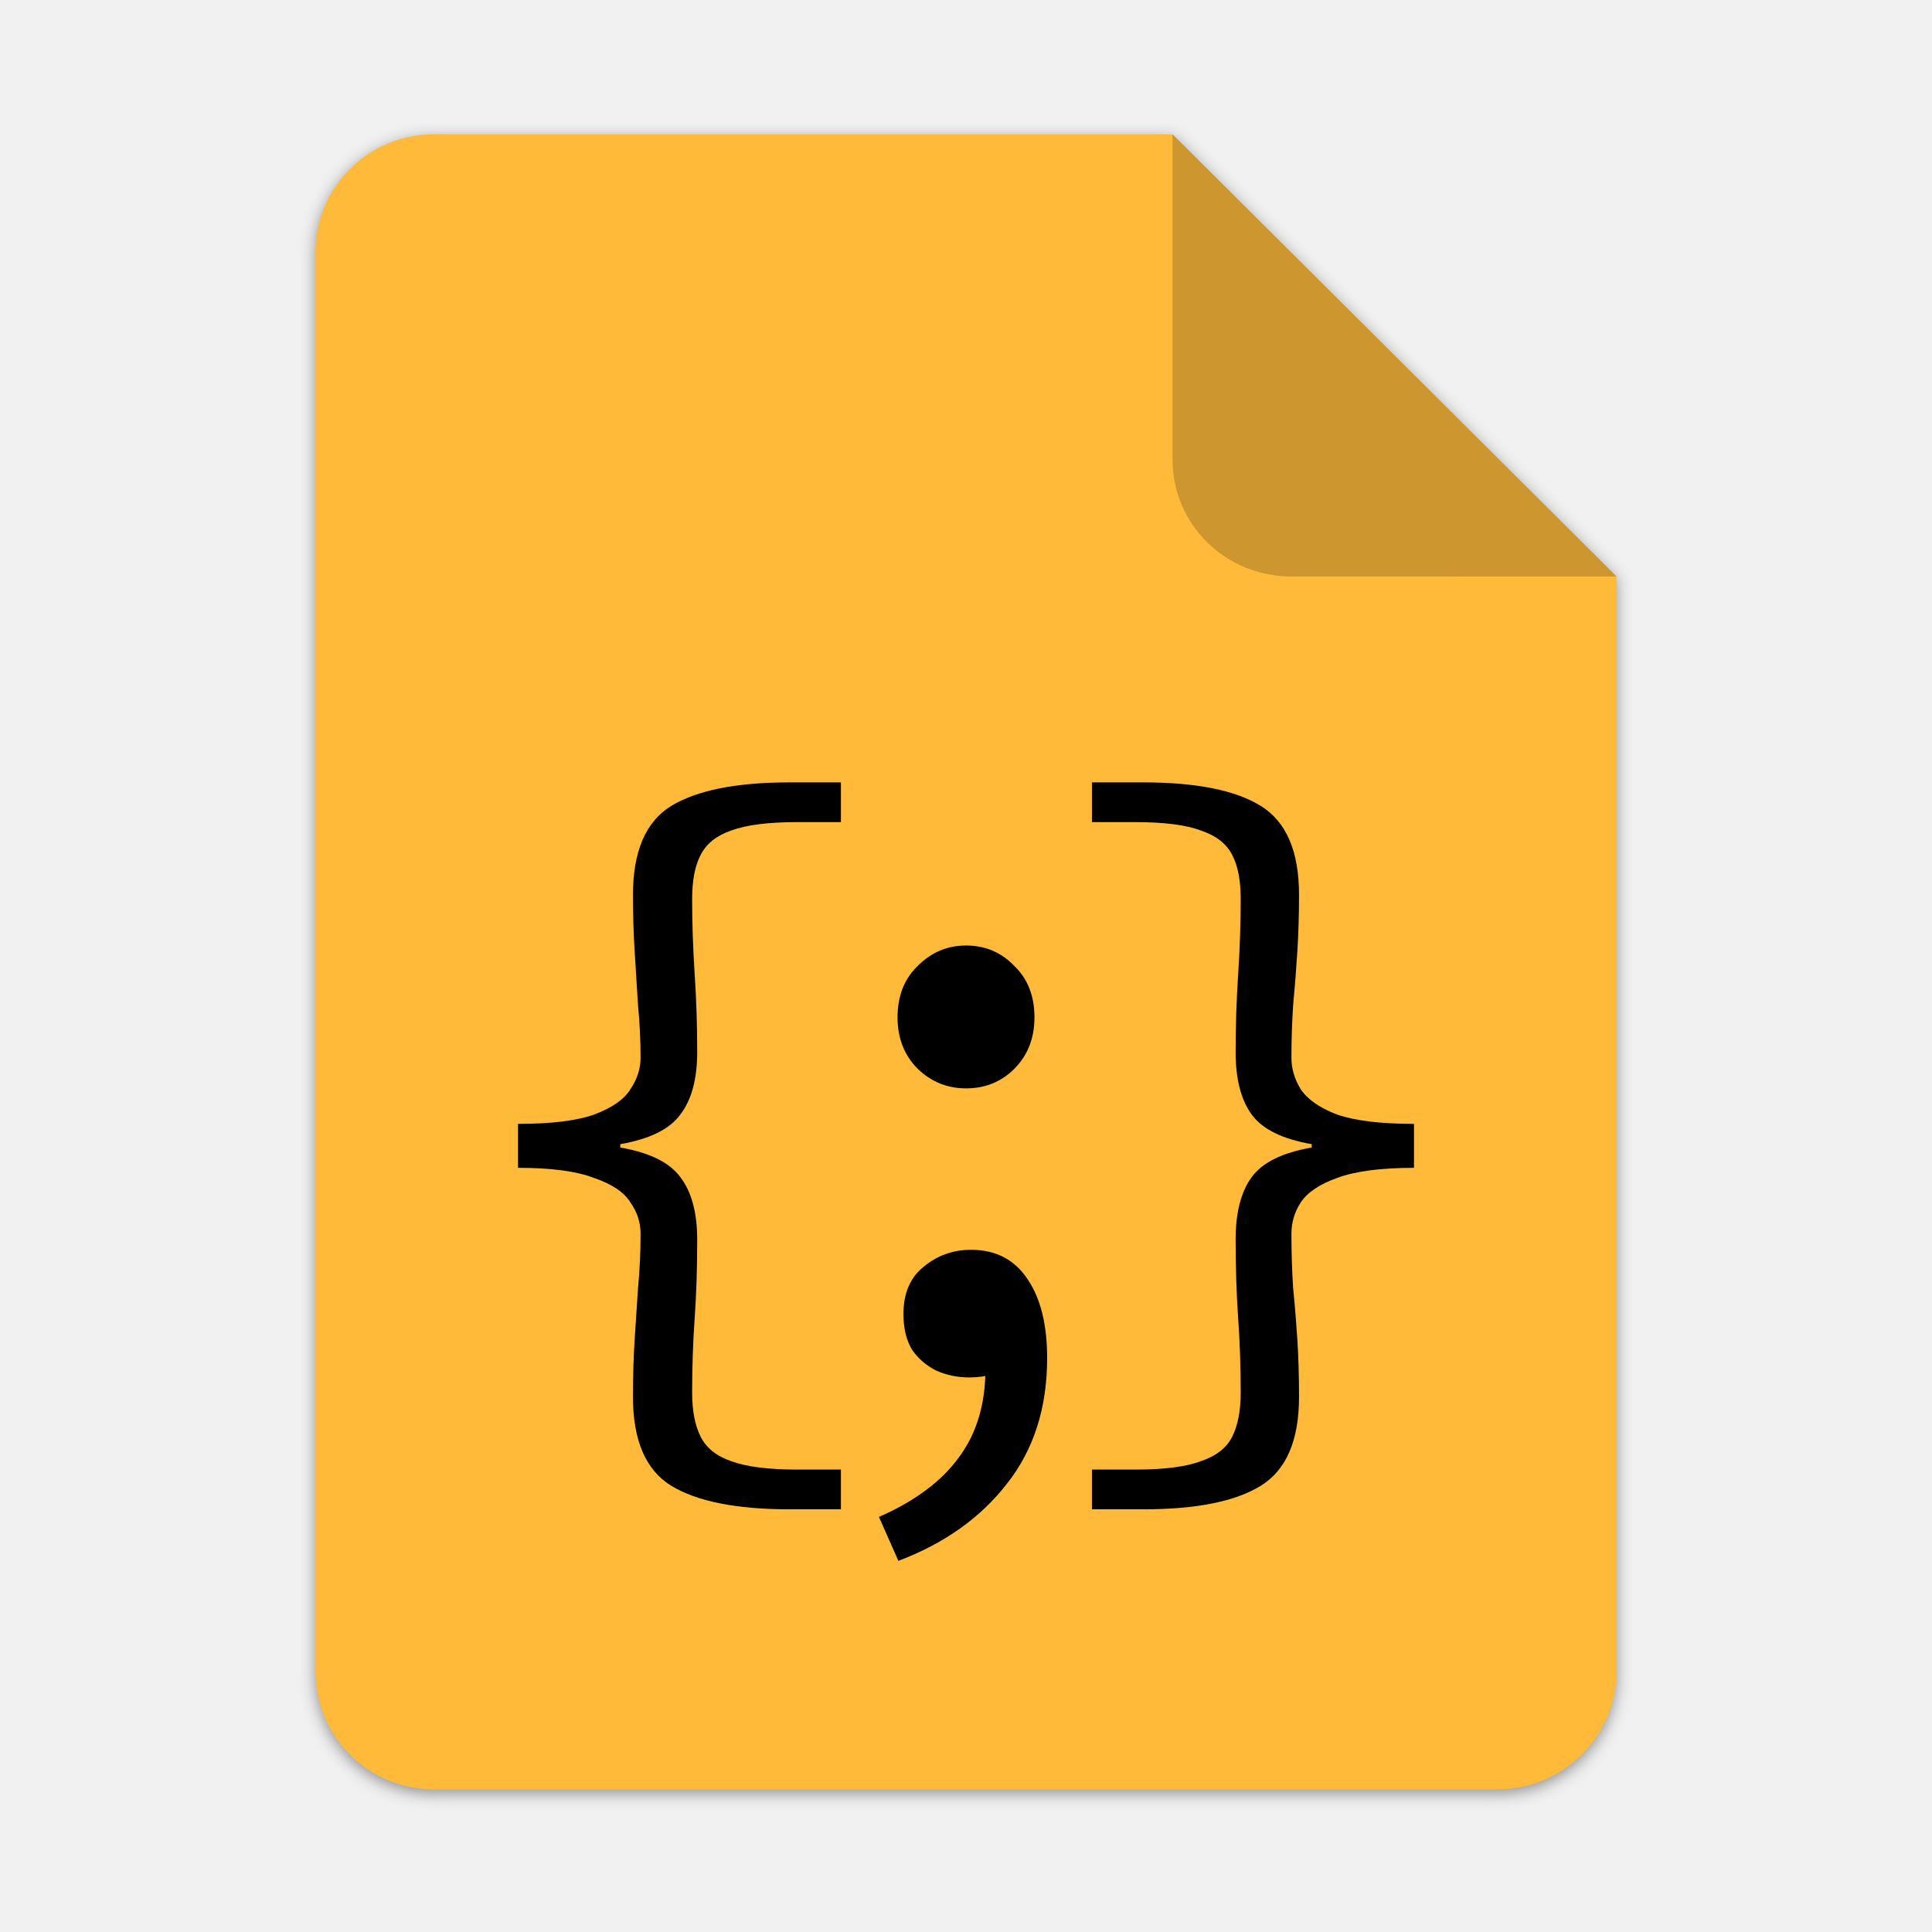
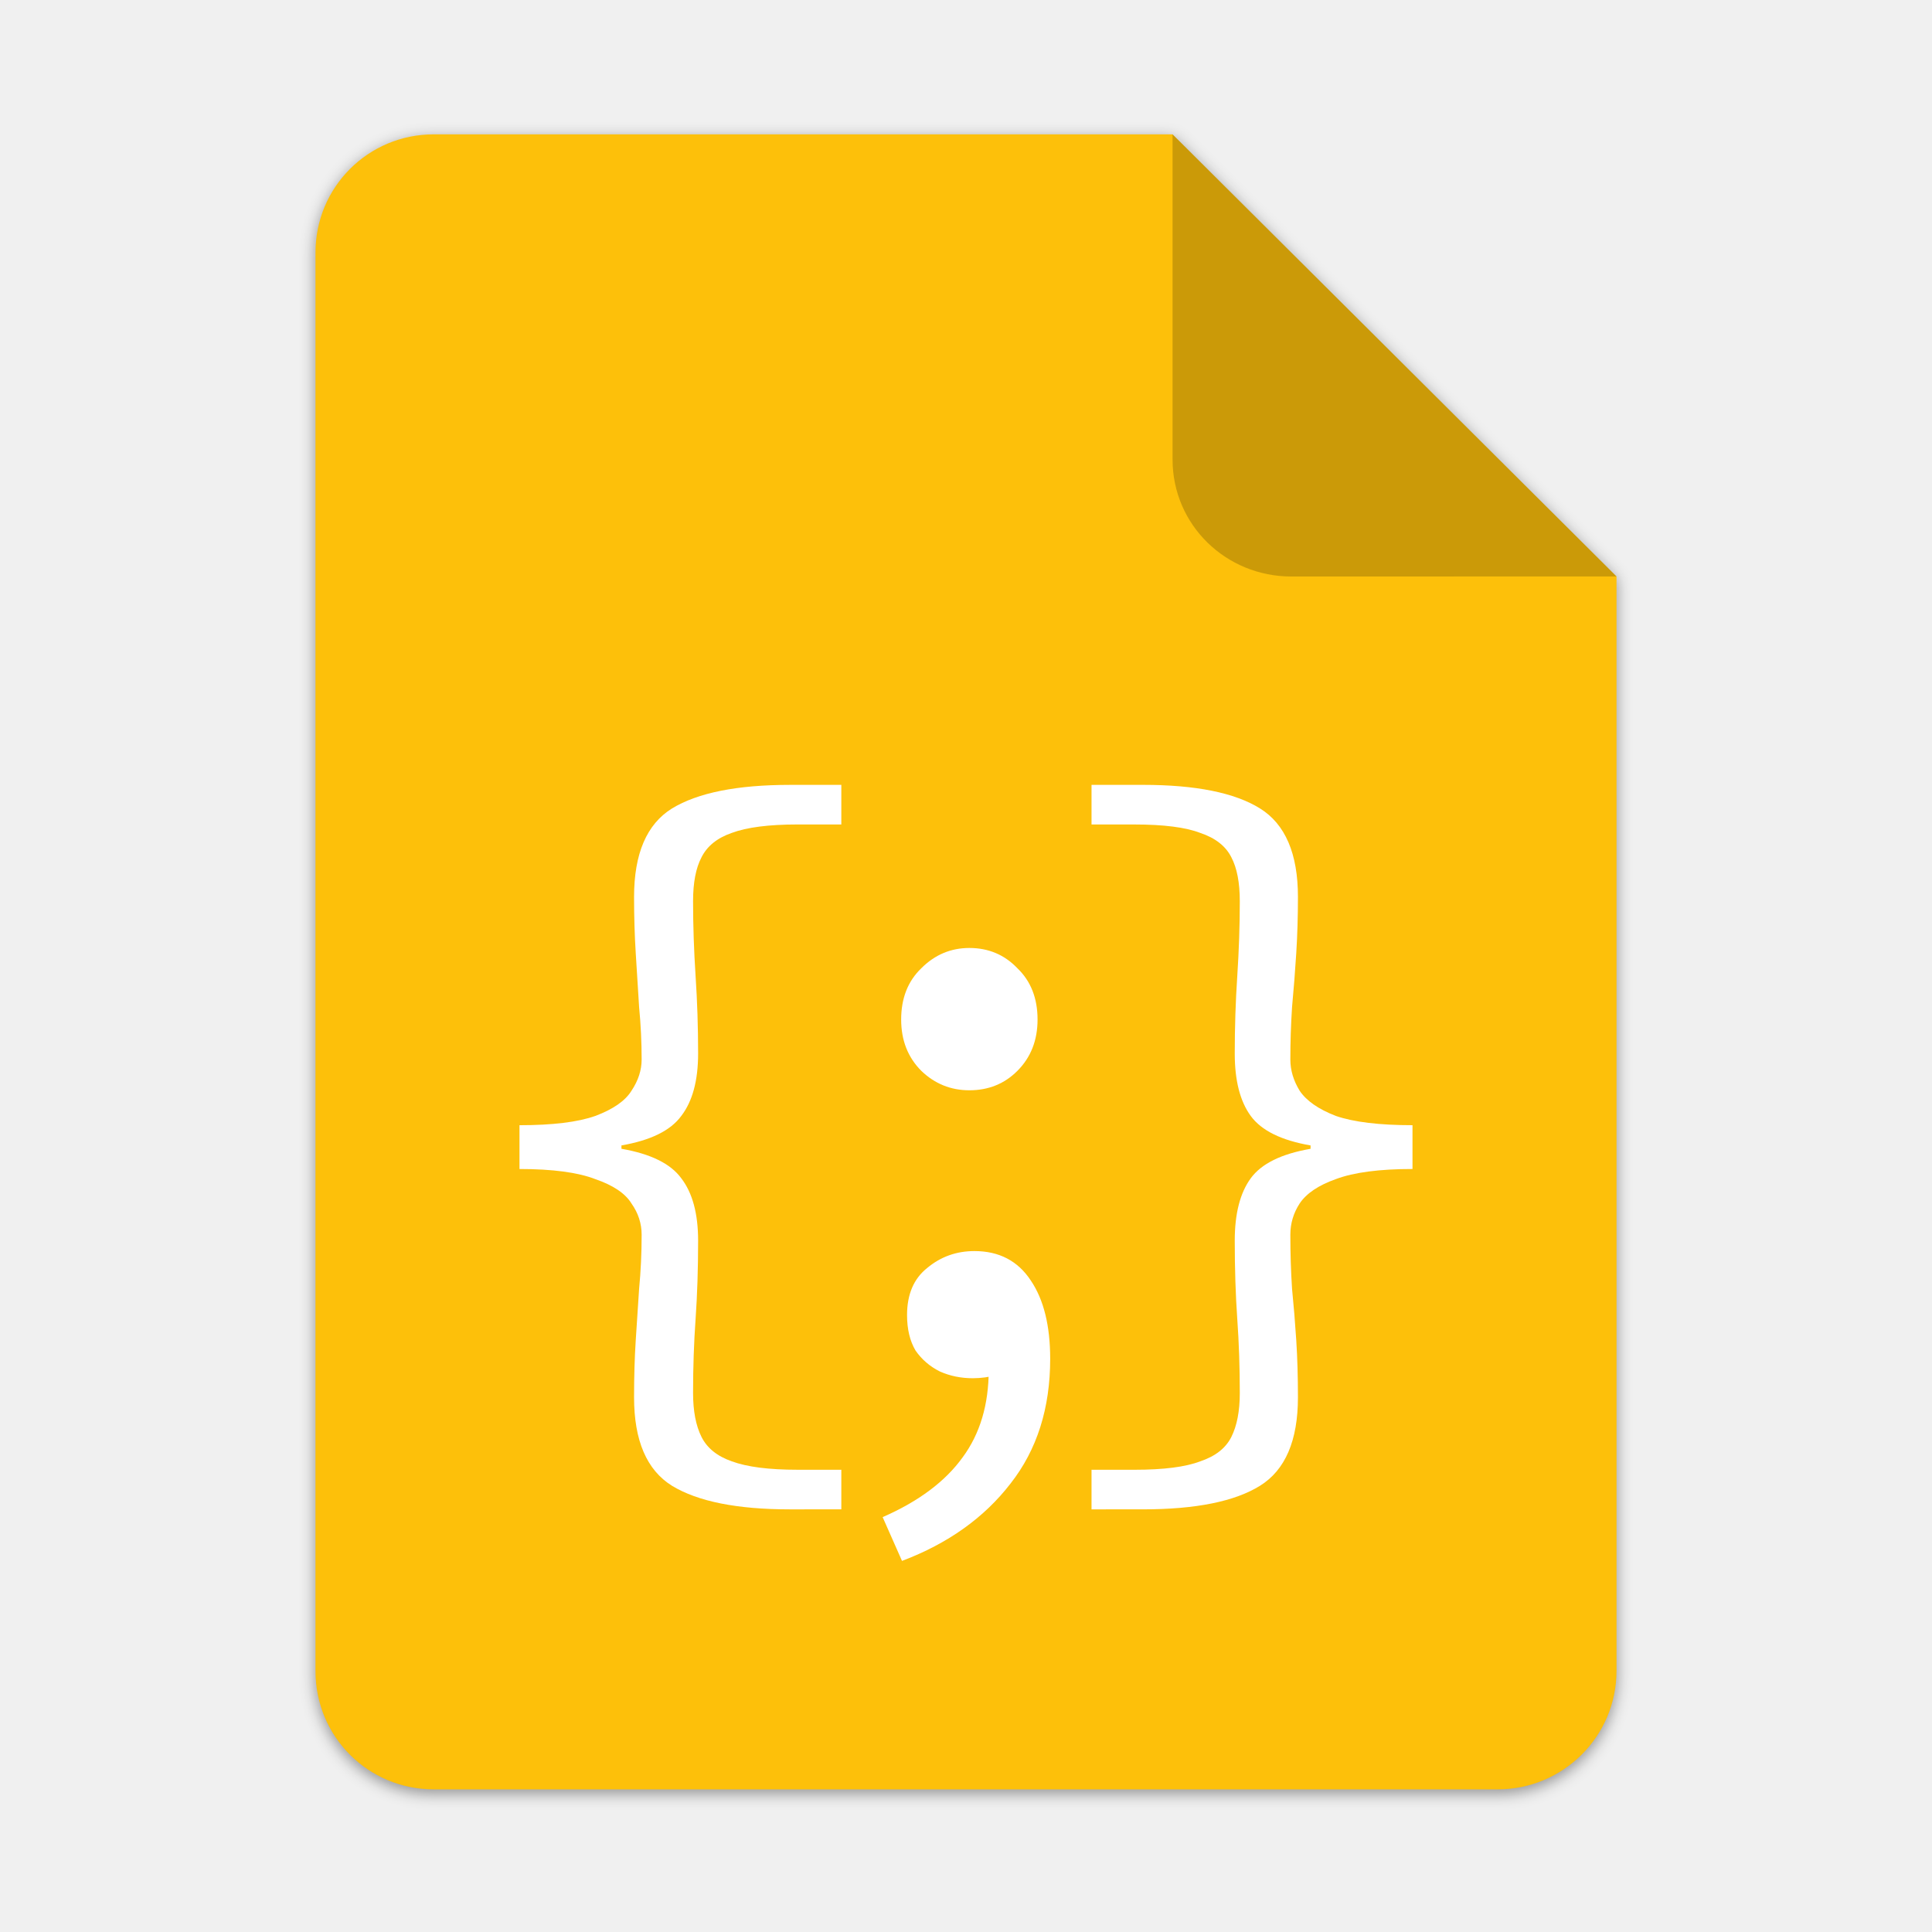
<svg xmlns="http://www.w3.org/2000/svg" height="128px" viewBox="0 0 128 128" width="128px" version="1.1" id="svg35">
  <defs id="defs39">
    <filter height="1.021" y="-0.011" width="1.027" x="-0.014" id="filter16020" style="color-interpolation-filters:sRGB">
      <feGaussianBlur id="feGaussianBlur16022" stdDeviation="2" />
    </filter>
  </defs>
  <linearGradient id="a" gradientUnits="userSpaceOnUse" x1="36" x2="60" y1="68" y2="68">
    <stop offset="0" stop-color="#ed336c" id="stop2" />
    <stop offset="1" stop-color="#ffa348" id="stop4" />
  </linearGradient>
  <linearGradient id="b" gradientTransform="matrix(0 1 -1 0 144 -32)" gradientUnits="userSpaceOnUse" x1="72" x2="96" y1="68" y2="68">
    <stop offset="0" stop-color="#404ce6" id="stop7" />
    <stop offset="1" stop-color="#c061cb" id="stop9" />
  </linearGradient>
  <linearGradient id="c" gradientUnits="userSpaceOnUse" x1="68.849" x2="95.258" y1="84" y2="84">
    <stop offset="0" stop-color="#33d1c6" id="stop12" />
    <stop offset="1" stop-color="#1c25d8" id="stop14" />
  </linearGradient>
  <g id="g27623" transform="translate(215.4773,41.1217)" style="stroke-width:0.25" />
  <g style="stroke-width:2.625" transform="matrix(0.0952482,0,0,0.0952482,757.0439,-144.1883)" id="g27623-5" />
  <g id="g1893" transform="matrix(0.0952482,0,0,0.0952482,-366.5985,-509.0414)" style="stroke-width:2.625" />
  <g style="stroke-width:0.25" transform="matrix(0.2447541,0,0,0.2447541,0.6290977,52.2641)" id="g1879" />
  <g transform="matrix(0.5,0,0,0.5,-380.1651,-476.2432)" id="g15395" style="display:inline;fill:#c0bfbc;stroke-width:2;enable-background:new" />
  <g style="display:inline;fill:#deddda;stroke-width:2;enable-background:new" id="g15401" transform="matrix(0.5,0,0,0.5,-380.1651,-475.2432)" />
  <g style="display:inline;fill:#c0bfbc;stroke-width:2;enable-background:new" id="g15421" transform="matrix(0.5,0,0,0.5,-383.1651,-439.2432)" />
  <g transform="matrix(0.5,0,0,0.5,-383.1651,-438.2432)" id="g15423" style="display:inline;fill:#deddda;stroke-width:2;enable-background:new" />
  <g id="g4417" transform="matrix(0.2447541,0,0,0.2447541,-154.8898,52.2641)" style="stroke-width:0.25" />
  <g style="stroke-width:2.625" transform="matrix(0.0952482,0,0,0.0952482,-339.6227,-200.0845)" id="g4431" />
  <path id="path4409" d="m 111.828,-178.55 h 200 L 432,-58.879 432.005,237.361 c 3.1e-4,17.728 -14.449,32.088 -32.177,32.088 h -288 c -17.728,0 -32,-14.272 -32,-32 v -384 c 0,-17.728 14.272,-32 32,-32 z" clip-path="none" style="display:inline;opacity:0.4;fill:#000000;fill-opacity:1;stroke:none;stroke-width:0.5;stroke-linejoin:round;stroke-miterlimit:4;stroke-dasharray:none;stroke-opacity:1;filter:url(#filter16020);enable-background:new" transform="matrix(0.2447541,0,0,0.2447541,1.36336,52.87599)" />
-   <path style="display:inline;fill:#ffba3a;fill-opacity:1;stroke:none;stroke-width:0.122;stroke-linejoin:round;stroke-miterlimit:4;stroke-dasharray:none;stroke-opacity:1;enable-background:new" clip-path="none" d="m 28.734,8.901 h 48.951 l 29.412,29.29 10e-4,72.506 c 8e-5,4.339 -3.536,7.854 -7.875,7.854 H 28.734 c -4.339,0 -7.832,-3.493 -7.832,-7.832 V 16.733 c 0,-4.339 3.493,-7.832 7.832,-7.832 z" id="path4411" />
+   <path style="display:inline;fill:#fdc00a;fill-opacity:1;stroke:none;stroke-width:0.122;stroke-linejoin:round;stroke-miterlimit:4;stroke-dasharray:none;stroke-opacity:1;enable-background:new" clip-path="none" d="m 28.734,8.901 h 48.951 l 29.412,29.29 10e-4,72.506 c 8e-5,4.339 -3.536,7.854 -7.875,7.854 H 28.734 c -4.339,0 -7.832,-3.493 -7.832,-7.832 V 16.733 c 0,-4.339 3.493,-7.832 7.832,-7.832 z" id="path4411" />
  <path style="display:inline;vector-effect:none;fill:#000000;fill-opacity:0.199;stroke:none;stroke-width:0.122;stroke-linecap:butt;stroke-linejoin:round;stroke-miterlimit:4;stroke-dasharray:none;stroke-dashoffset:0;stroke-opacity:1;enable-background:new" d="M 77.685,8.901 V 30.439 c 0,4.339 3.535,7.757 7.874,7.757 l 21.539,-0.005 z" id="path4413" />
-   <g aria-label="{;}" id="text6392" style="font-size:56px;line-height:1.25;font-family:Cantarell;-inkscape-font-specification:Cantarell;letter-spacing:-14px" transform="translate(0,3.416)">
-     <path d="m 52.296,96.579 q -5.264,0 -7.84,-1.568 -2.52,-1.568 -2.52,-5.88 0,-2.072 0.112,-3.808 0.112,-1.736 0.224,-3.416 0.168,-1.736 0.168,-3.584 0,-1.12 -0.672,-2.072 -0.616,-1.008 -2.408,-1.624 -1.736,-0.672 -5.04,-0.672 v -2.912 q 3.304,0 5.04,-0.616 1.792,-0.672 2.408,-1.68 0.672,-1.008 0.672,-2.072 0,-1.736 -0.168,-3.472 -0.112,-1.792 -0.224,-3.584 -0.112,-1.792 -0.112,-3.752 0,-4.312 2.52,-5.88 2.576,-1.568 7.84,-1.568 h 3.416 v 2.632 h -2.912 q -2.856,0 -4.368,0.56 -1.456,0.504 -2.016,1.624 -0.56,1.064 -0.56,2.912 0,2.408 0.168,4.984 0.168,2.52 0.168,5.152 0,2.688 -1.12,4.144 -1.064,1.456 -3.976,1.96 v 0.224 q 2.912,0.504 3.976,1.96 1.12,1.456 1.12,4.144 0,2.8 -0.168,5.208 -0.168,2.352 -0.168,4.928 0,1.792 0.56,2.912 0.56,1.12 2.016,1.624 1.512,0.56 4.368,0.56 h 2.912 v 2.632 z" style="font-family:'Source Code Pro';-inkscape-font-specification:'Source Code Pro'" id="path7300" />
-     <path d="m 64,68.691 q -1.848,0 -3.192,-1.288 -1.344,-1.344 -1.344,-3.416 0,-2.128 1.344,-3.416 1.344,-1.344 3.192,-1.344 1.904,0 3.192,1.344 1.344,1.288 1.344,3.416 0,2.072 -1.344,3.416 -1.288,1.288 -3.192,1.288 z m -4.48,31.304 -1.288,-2.912 q 3.584,-1.568 5.32,-3.976 1.736,-2.352 1.736,-5.824 l -1.064,-5.152 3.136,4.424 q -0.672,0.784 -1.512,1.064 -0.784,0.224 -1.624,0.224 -1.176,0 -2.184,-0.448 -1.008,-0.504 -1.624,-1.4 -0.56,-0.952 -0.56,-2.352 0,-2.072 1.344,-3.136 1.344,-1.12 3.136,-1.12 2.464,0 3.752,1.96 1.288,1.904 1.288,5.208 0,4.928 -2.632,8.288 -2.632,3.416 -7.224,5.152 z" style="font-family:'Source Code Pro';-inkscape-font-specification:'Source Code Pro'" id="path7302" />
-     <path d="m 72.344,96.579 v -2.632 h 2.856 q 2.912,0 4.368,-0.56 1.512,-0.504 2.072,-1.624 0.56,-1.12 0.56,-2.912 0,-2.576 -0.168,-4.928 -0.168,-2.408 -0.168,-5.208 0,-2.688 1.064,-4.144 1.064,-1.456 3.976,-1.96 v -0.224 q -2.912,-0.504 -3.976,-1.96 -1.064,-1.456 -1.064,-4.144 0,-2.632 0.168,-5.152 0.168,-2.576 0.168,-4.984 0,-1.848 -0.56,-2.912 -0.56,-1.12 -2.072,-1.624 -1.456,-0.56 -4.368,-0.56 h -2.856 v -2.632 h 3.416 q 5.264,0 7.784,1.568 2.52,1.568 2.52,5.88 0,1.96 -0.112,3.752 -0.112,1.792 -0.28,3.584 -0.112,1.736 -0.112,3.472 0,1.064 0.616,2.072 0.672,1.008 2.408,1.68 1.792,0.616 5.096,0.616 v 2.912 q -3.304,0 -5.096,0.672 -1.736,0.616 -2.408,1.624 -0.616,0.952 -0.616,2.072 0,1.848 0.112,3.584 0.168,1.68 0.28,3.416 0.112,1.736 0.112,3.808 0,4.312 -2.52,5.88 -2.52,1.568 -7.784,1.568 z" style="font-family:'Source Code Pro';-inkscape-font-specification:'Source Code Pro'" id="path7304" />
+   <g id="g1413" transform="translate(0.098604,0.1640625)">
+     <path d="m 52.236,99.835 q -5.247,0 -7.814,-1.563 -2.512,-1.563 -2.512,-5.86 0,-2.065 0.112,-3.795 0.112,-1.73 0.223,-3.405 0.167,-1.73 0.167,-3.572 0,-1.116 -0.67,-2.065 -0.614,-1.005 -2.4,-1.619 -1.73,-0.67 -5.023,-0.67 v -2.902 q 3.293,0 5.023,-0.614 1.786,-0.67 2.4,-1.674 0.67,-1.005 0.67,-2.065 0,-1.73 -0.167,-3.46 -0.112,-1.786 -0.223,-3.572 -0.112,-1.786 -0.112,-3.74 0,-4.298 2.512,-5.86 2.567,-1.563 7.814,-1.563 h 3.405 v 2.623 h -2.902 q -2.847,0 -4.353,0.558 -1.451,0.502 -2.009,1.619 -0.558,1.06 -0.558,2.902 0,2.4 0.167,4.967 0.167,2.512 0.167,5.135 0,2.679 -1.116,4.13 -1.06,1.451 -3.963,1.953 v 0.223 q 2.902,0.502 3.963,1.953 1.116,1.451 1.116,4.13 0,2.791 -0.167,5.191 -0.167,2.344 -0.167,4.912 0,1.786 0.558,2.902 0.558,1.116 2.009,1.619 1.507,0.558 4.353,0.558 h 2.902 v 2.623 z" style="font-size:56px;line-height:1.25;font-family:'Source Code Pro';-inkscape-font-specification:'Source Code Pro';letter-spacing:-14px;fill:#ffffff;stroke-width:0.997" id="path7300" />
+     <path d="m 64.124,72.07 q -1.841,0 -3.179,-1.283 -1.339,-1.339 -1.339,-3.403 0,-2.12 1.339,-3.403 1.339,-1.339 3.179,-1.339 1.897,0 3.179,1.339 1.339,1.283 1.339,3.403 0,2.064 -1.339,3.403 -1.283,1.283 -3.179,1.283 z m -4.462,31.181 -1.283,-2.901 q 3.57,-1.562 5.299,-3.96 1.729,-2.343 1.729,-5.801 l -1.06,-5.132 3.124,4.407 q -0.669,0.781 -1.506,1.06 -0.781,0.223 -1.618,0.223 -1.171,0 -2.175,-0.446 -1.004,-0.502 -1.618,-1.395 -0.558,-0.948 -0.558,-2.343 0,-2.064 1.339,-3.124 1.339,-1.116 3.124,-1.116 2.454,0 3.737,1.952 1.283,1.897 1.283,5.188 0,4.909 -2.622,8.255 -2.622,3.403 -7.196,5.132 z" style="font-size:56px;line-height:1.25;font-family:'Source Code Pro';-inkscape-font-specification:'Source Code Pro';letter-spacing:-14px;fill:#ffffff;stroke-width:0.996" id="path7302" />
+     <path d="m 72.218,99.835 v -2.623 h 2.847 q 2.902,0 4.353,-0.558 1.507,-0.502 2.065,-1.619 0.558,-1.116 0.558,-2.902 0,-2.567 -0.167,-4.912 -0.167,-2.4 -0.167,-5.191 0,-2.679 1.06,-4.13 1.06,-1.451 3.963,-1.953 v -0.223 q -2.902,-0.502 -3.963,-1.953 -1.06,-1.451 -1.06,-4.13 0,-2.623 0.167,-5.135 0.167,-2.567 0.167,-4.967 0,-1.842 -0.558,-2.902 -0.558,-1.116 -2.065,-1.619 -1.451,-0.558 -4.353,-0.558 H 72.218 V 51.835 h 3.405 q 5.247,0 7.758,1.563 2.512,1.563 2.512,5.86 0,1.953 -0.112,3.74 -0.112,1.786 -0.279,3.572 -0.112,1.73 -0.112,3.46 0,1.06 0.614,2.065 0.67,1.005 2.4,1.674 1.786,0.614 5.079,0.614 v 2.902 q -3.293,0 -5.079,0.67 -1.73,0.614 -2.4,1.619 -0.614,0.949 -0.614,2.065 0,1.842 0.112,3.572 0.167,1.674 0.279,3.405 0.112,1.73 0.112,3.795 0,4.298 -2.512,5.86 -2.512,1.563 -7.758,1.563 z" style="font-size:56px;line-height:1.25;font-family:'Source Code Pro';-inkscape-font-specification:'Source Code Pro';letter-spacing:-14px;fill:#ffffff;stroke-width:0.997" id="path7304" />
  </g>
</svg>
